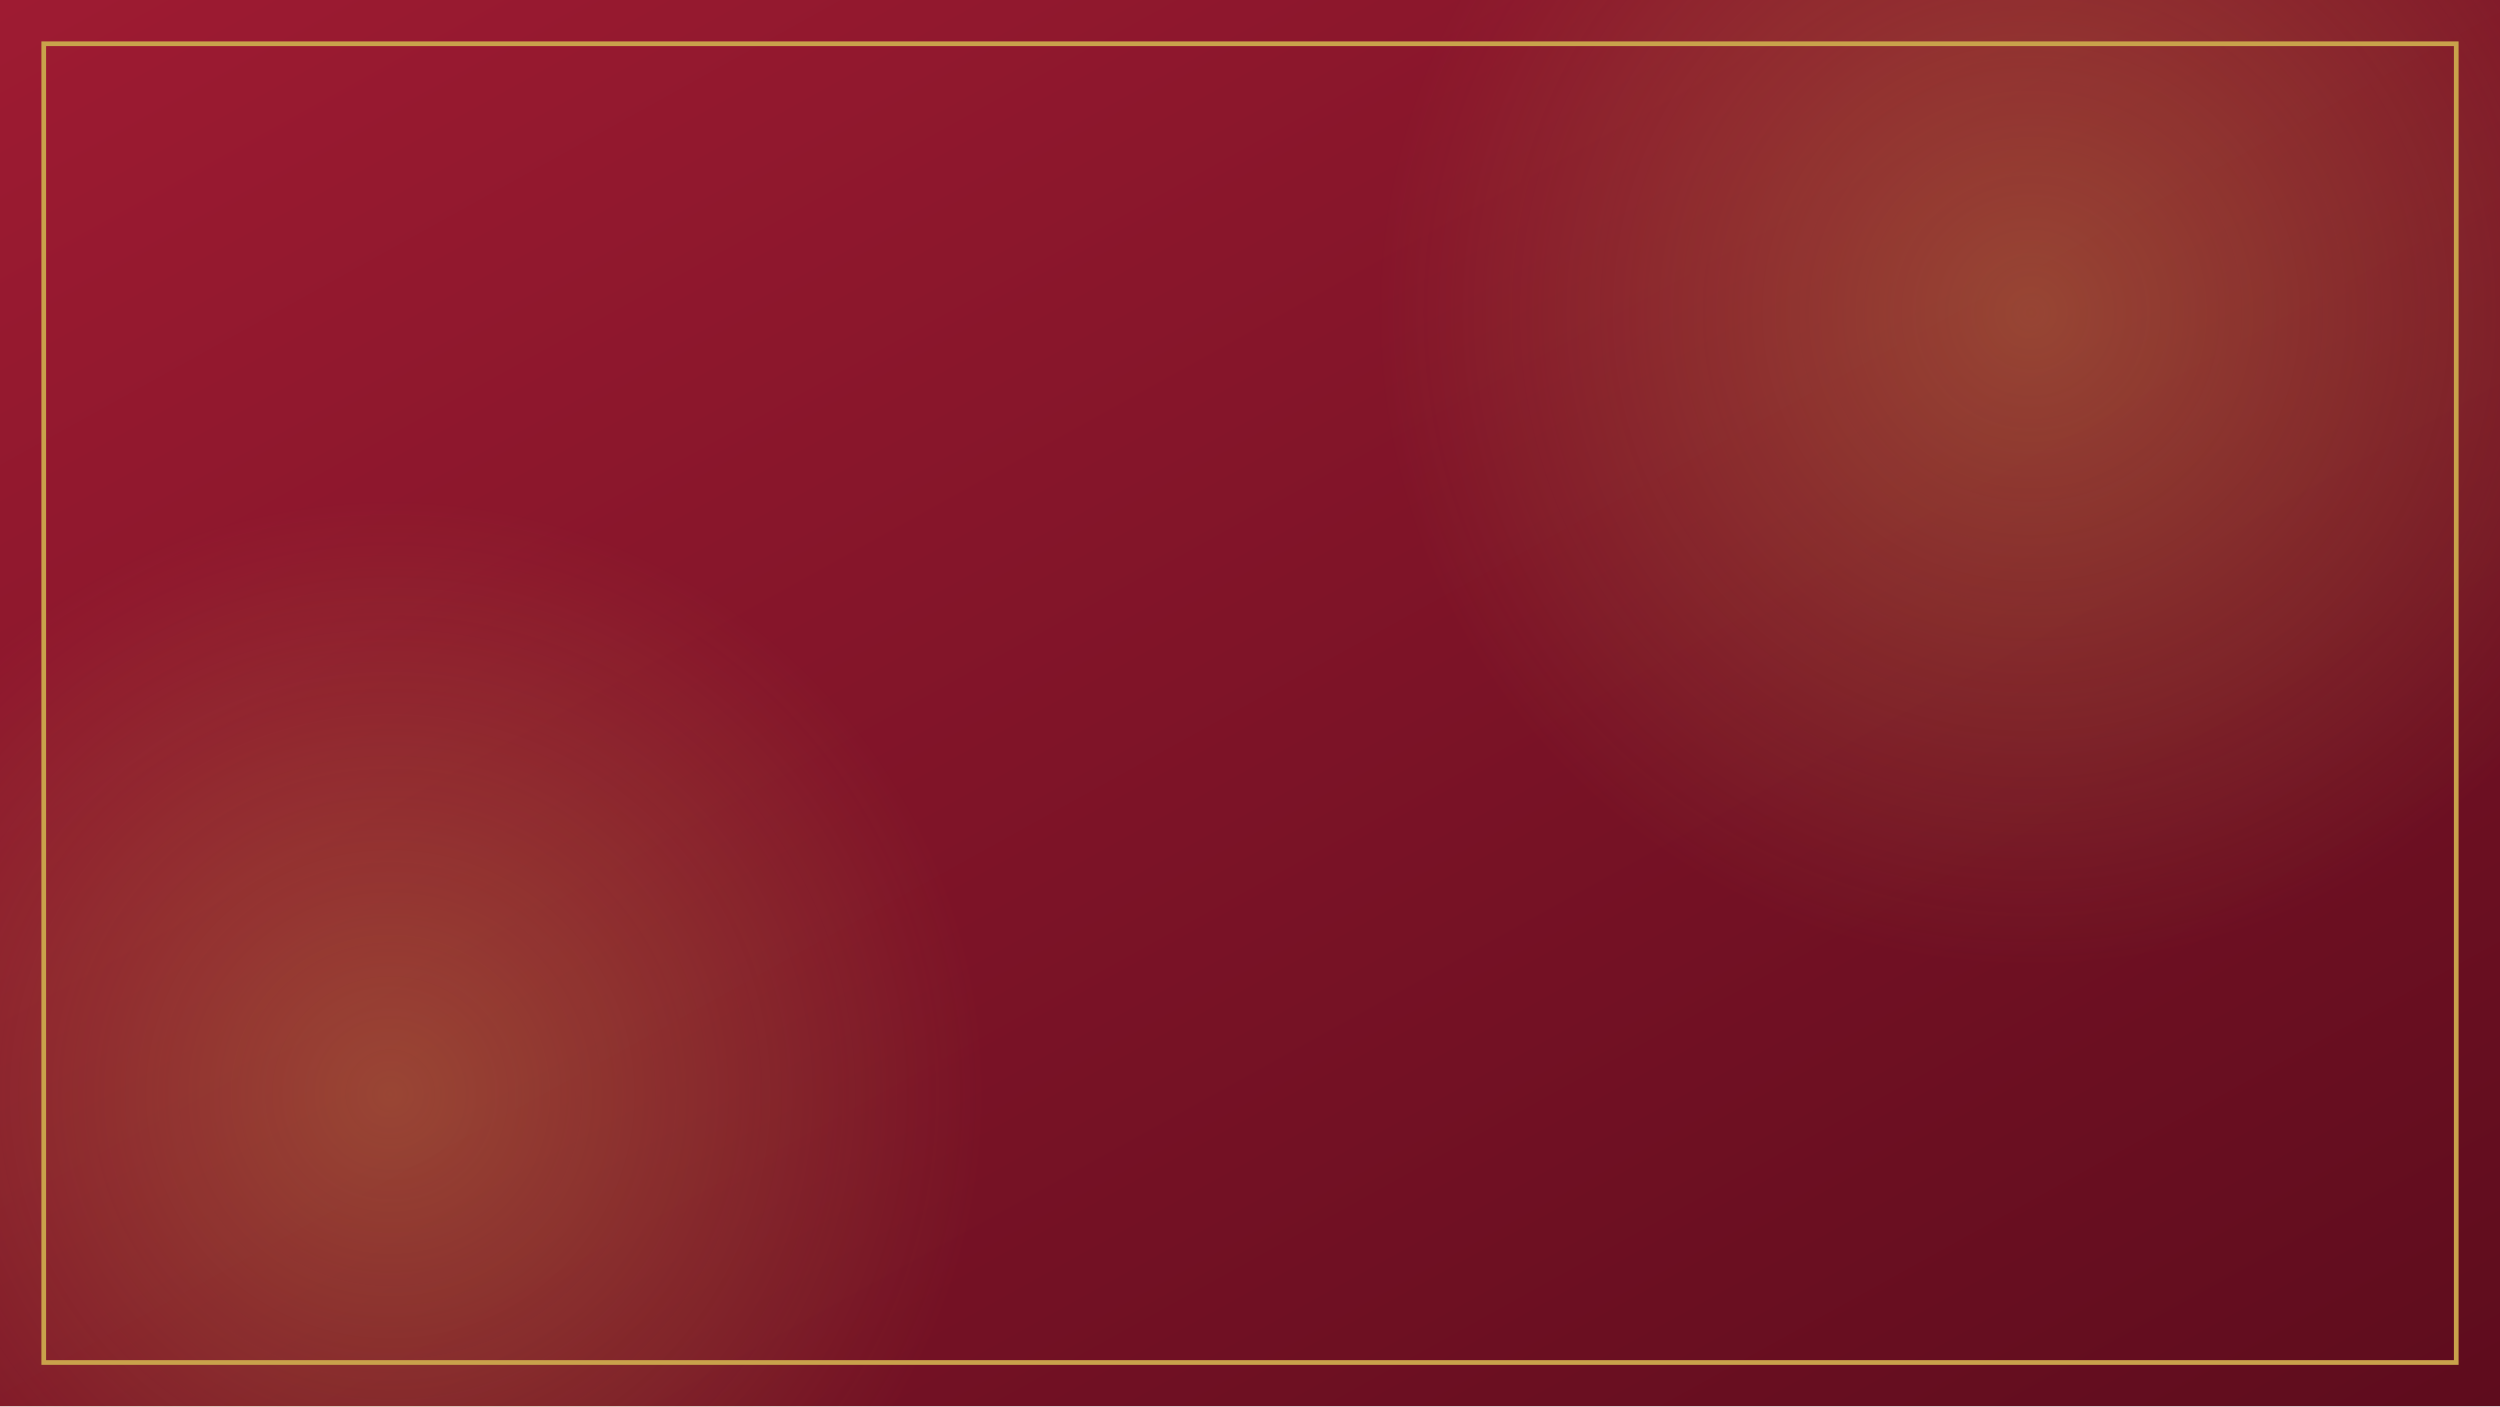
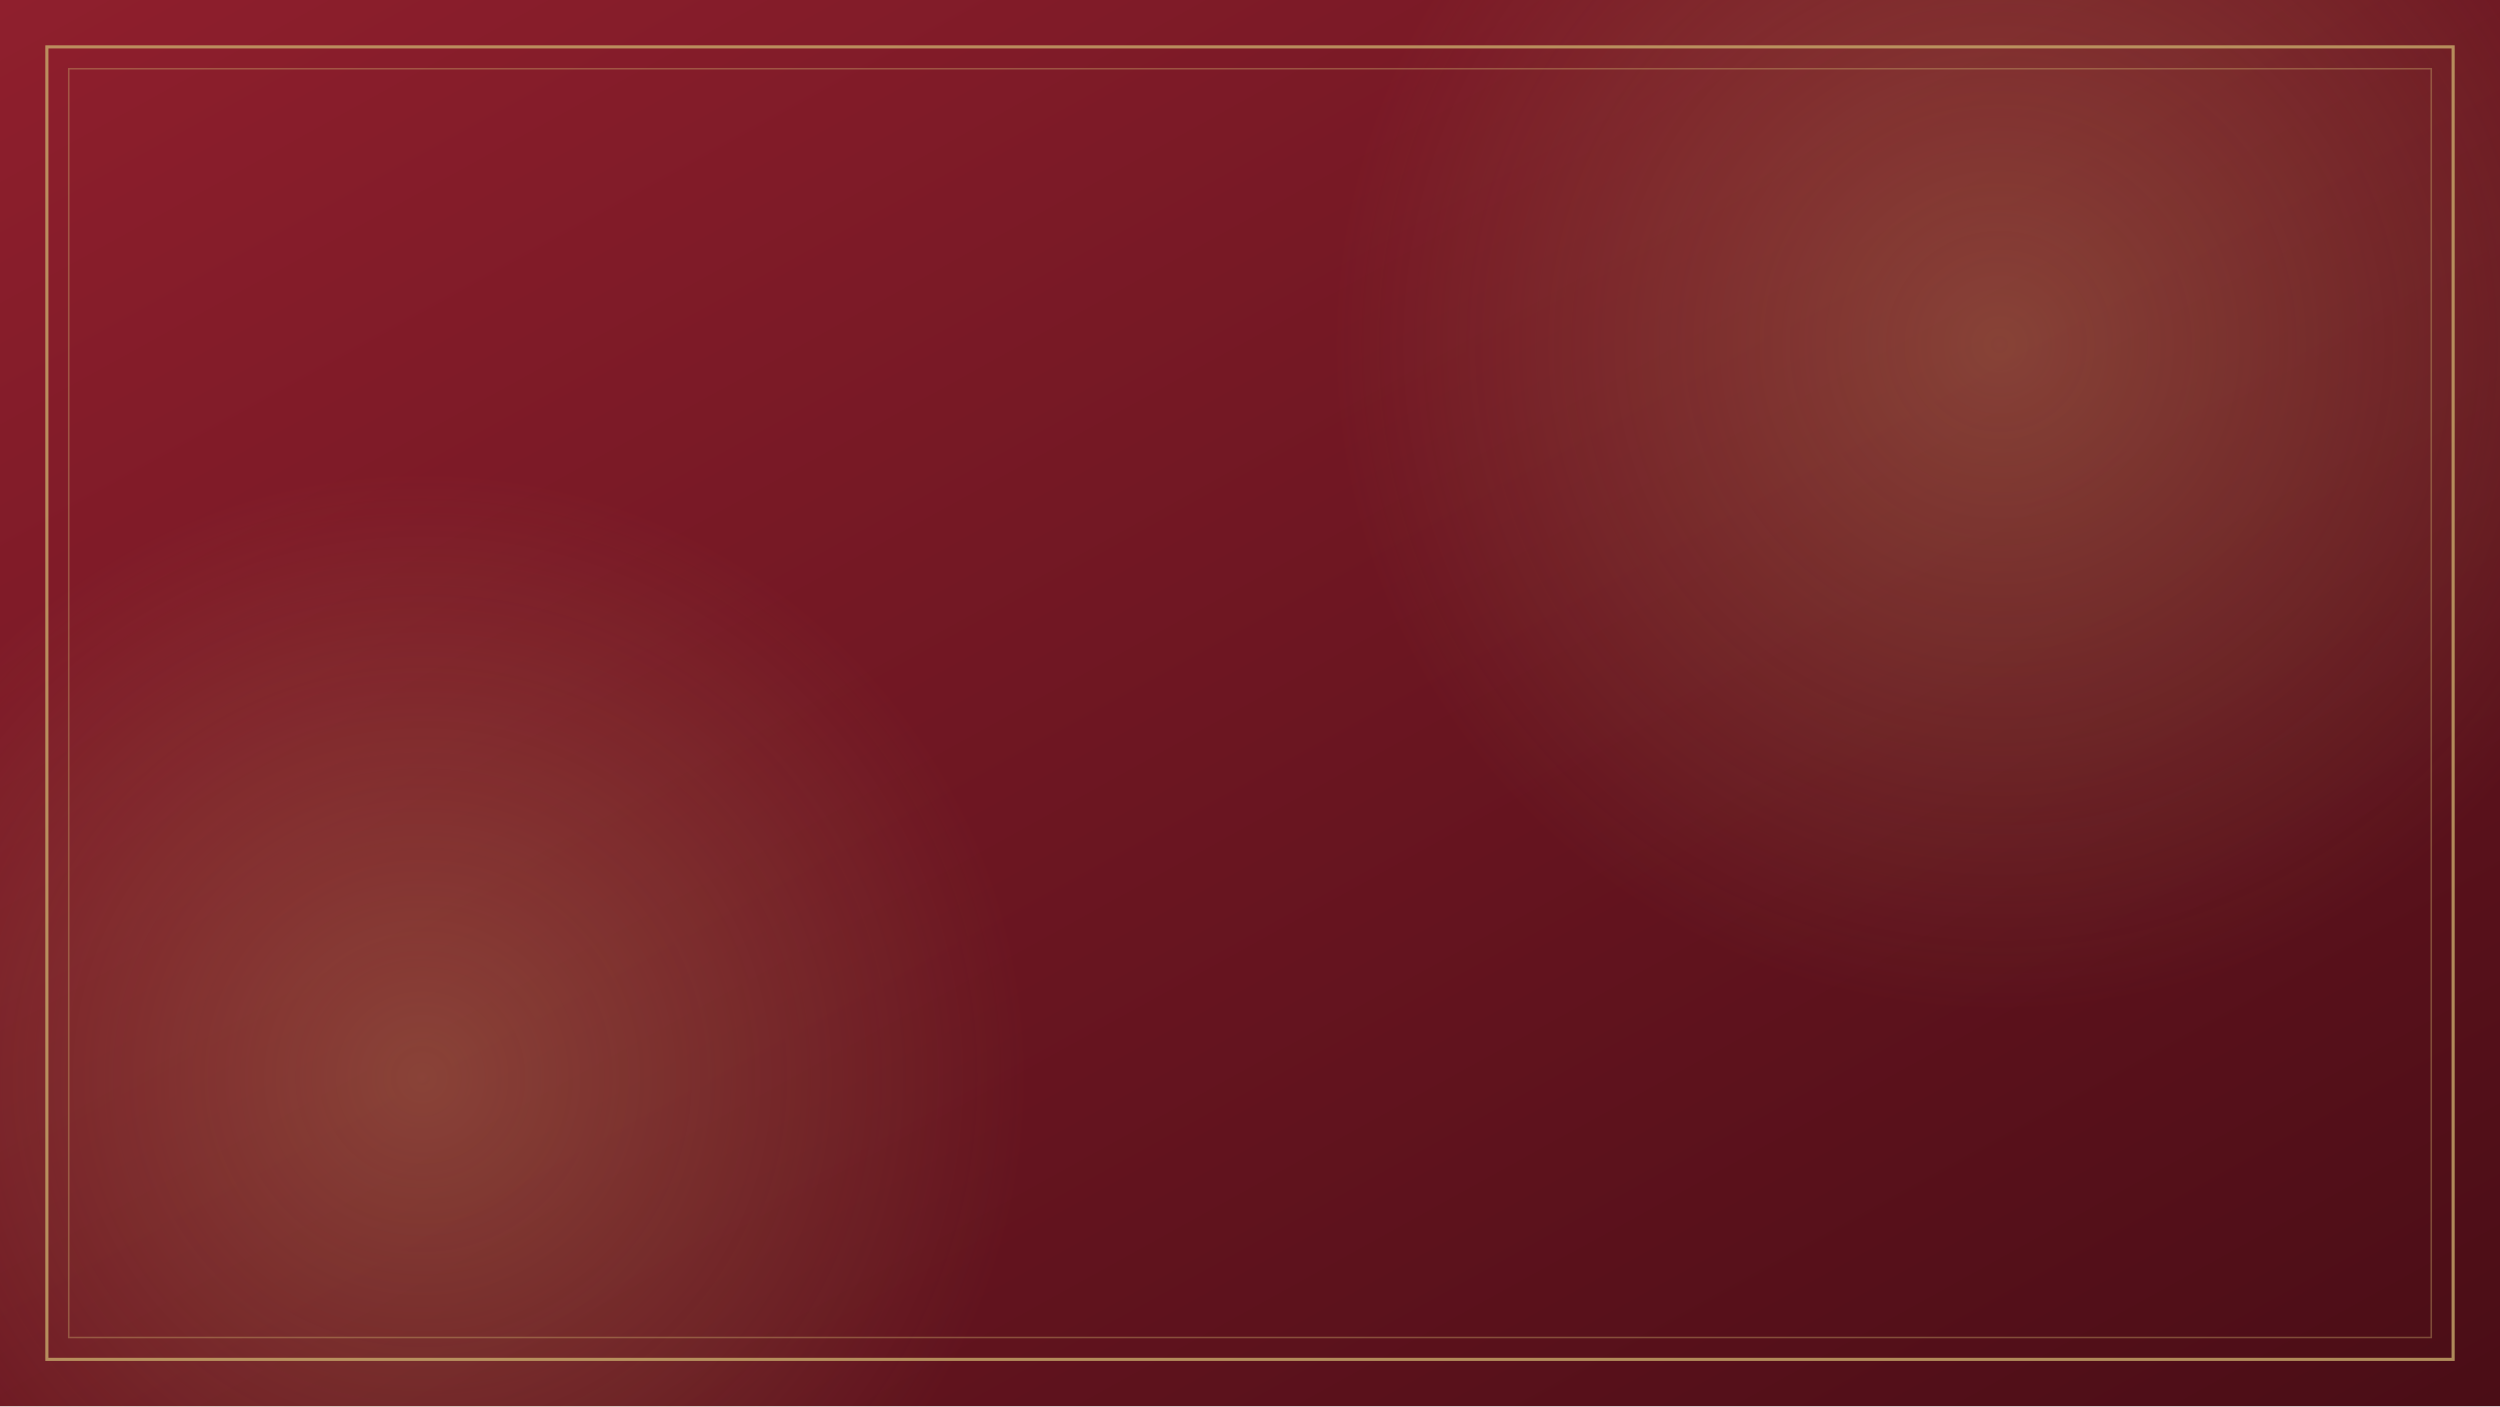
<svg xmlns="http://www.w3.org/2000/svg" viewBox="0 0 1600 900">
  <defs>
    <linearGradient id="g" x1="0" y1="0" x2="1" y2="1">
-       <stop offset="0" stop-color="#9E1B32" />
-       <stop offset="1" stop-color="#5E0C1D" />
+       <stop offset="0" stop-color="#8F1F2D" />
+       <stop offset="1" stop-color="#4A0D16" />
    </linearGradient>
-     <radialGradient id="glow" cx="0.5" cy="0.5" r="0.5">
-       <stop offset="0" stop-color="#C9A24B" stop-opacity="0.35" />
-       <stop offset="1" stop-color="#C9A24B" stop-opacity="0" />
+     <radialGradient id="gl" cx="0.5" cy="0.5" r="0.5">
+       <stop offset="0" stop-color="#C8A96A" stop-opacity="0.30" />
+       <stop offset="1" stop-color="#C8A96A" stop-opacity="0" />
    </radialGradient>
  </defs>
  <rect width="1600" height="900" fill="url(#g)" />
-   <circle cx="1300" cy="200" r="420" fill="url(#glow)" />
-   <circle cx="250" cy="700" r="380" fill="url(#glow)" />
-   <rect x="28" y="28" width="1544" height="844" fill="none" stroke="#C9A24B" stroke-width="3" />
+   <circle cx="1280" cy="220" r="430" fill="url(#gl)" />
+   <circle cx="270" cy="690" r="390" fill="url(#gl)" />
+   <rect x="30" y="30" width="1540" height="840" fill="none" stroke="#C8A96A" stroke-width="2" opacity="0.8" />
+   <rect x="44" y="44" width="1512" height="812" fill="none" stroke="#C8A96A" stroke-width="1" opacity="0.4" />
</svg>
